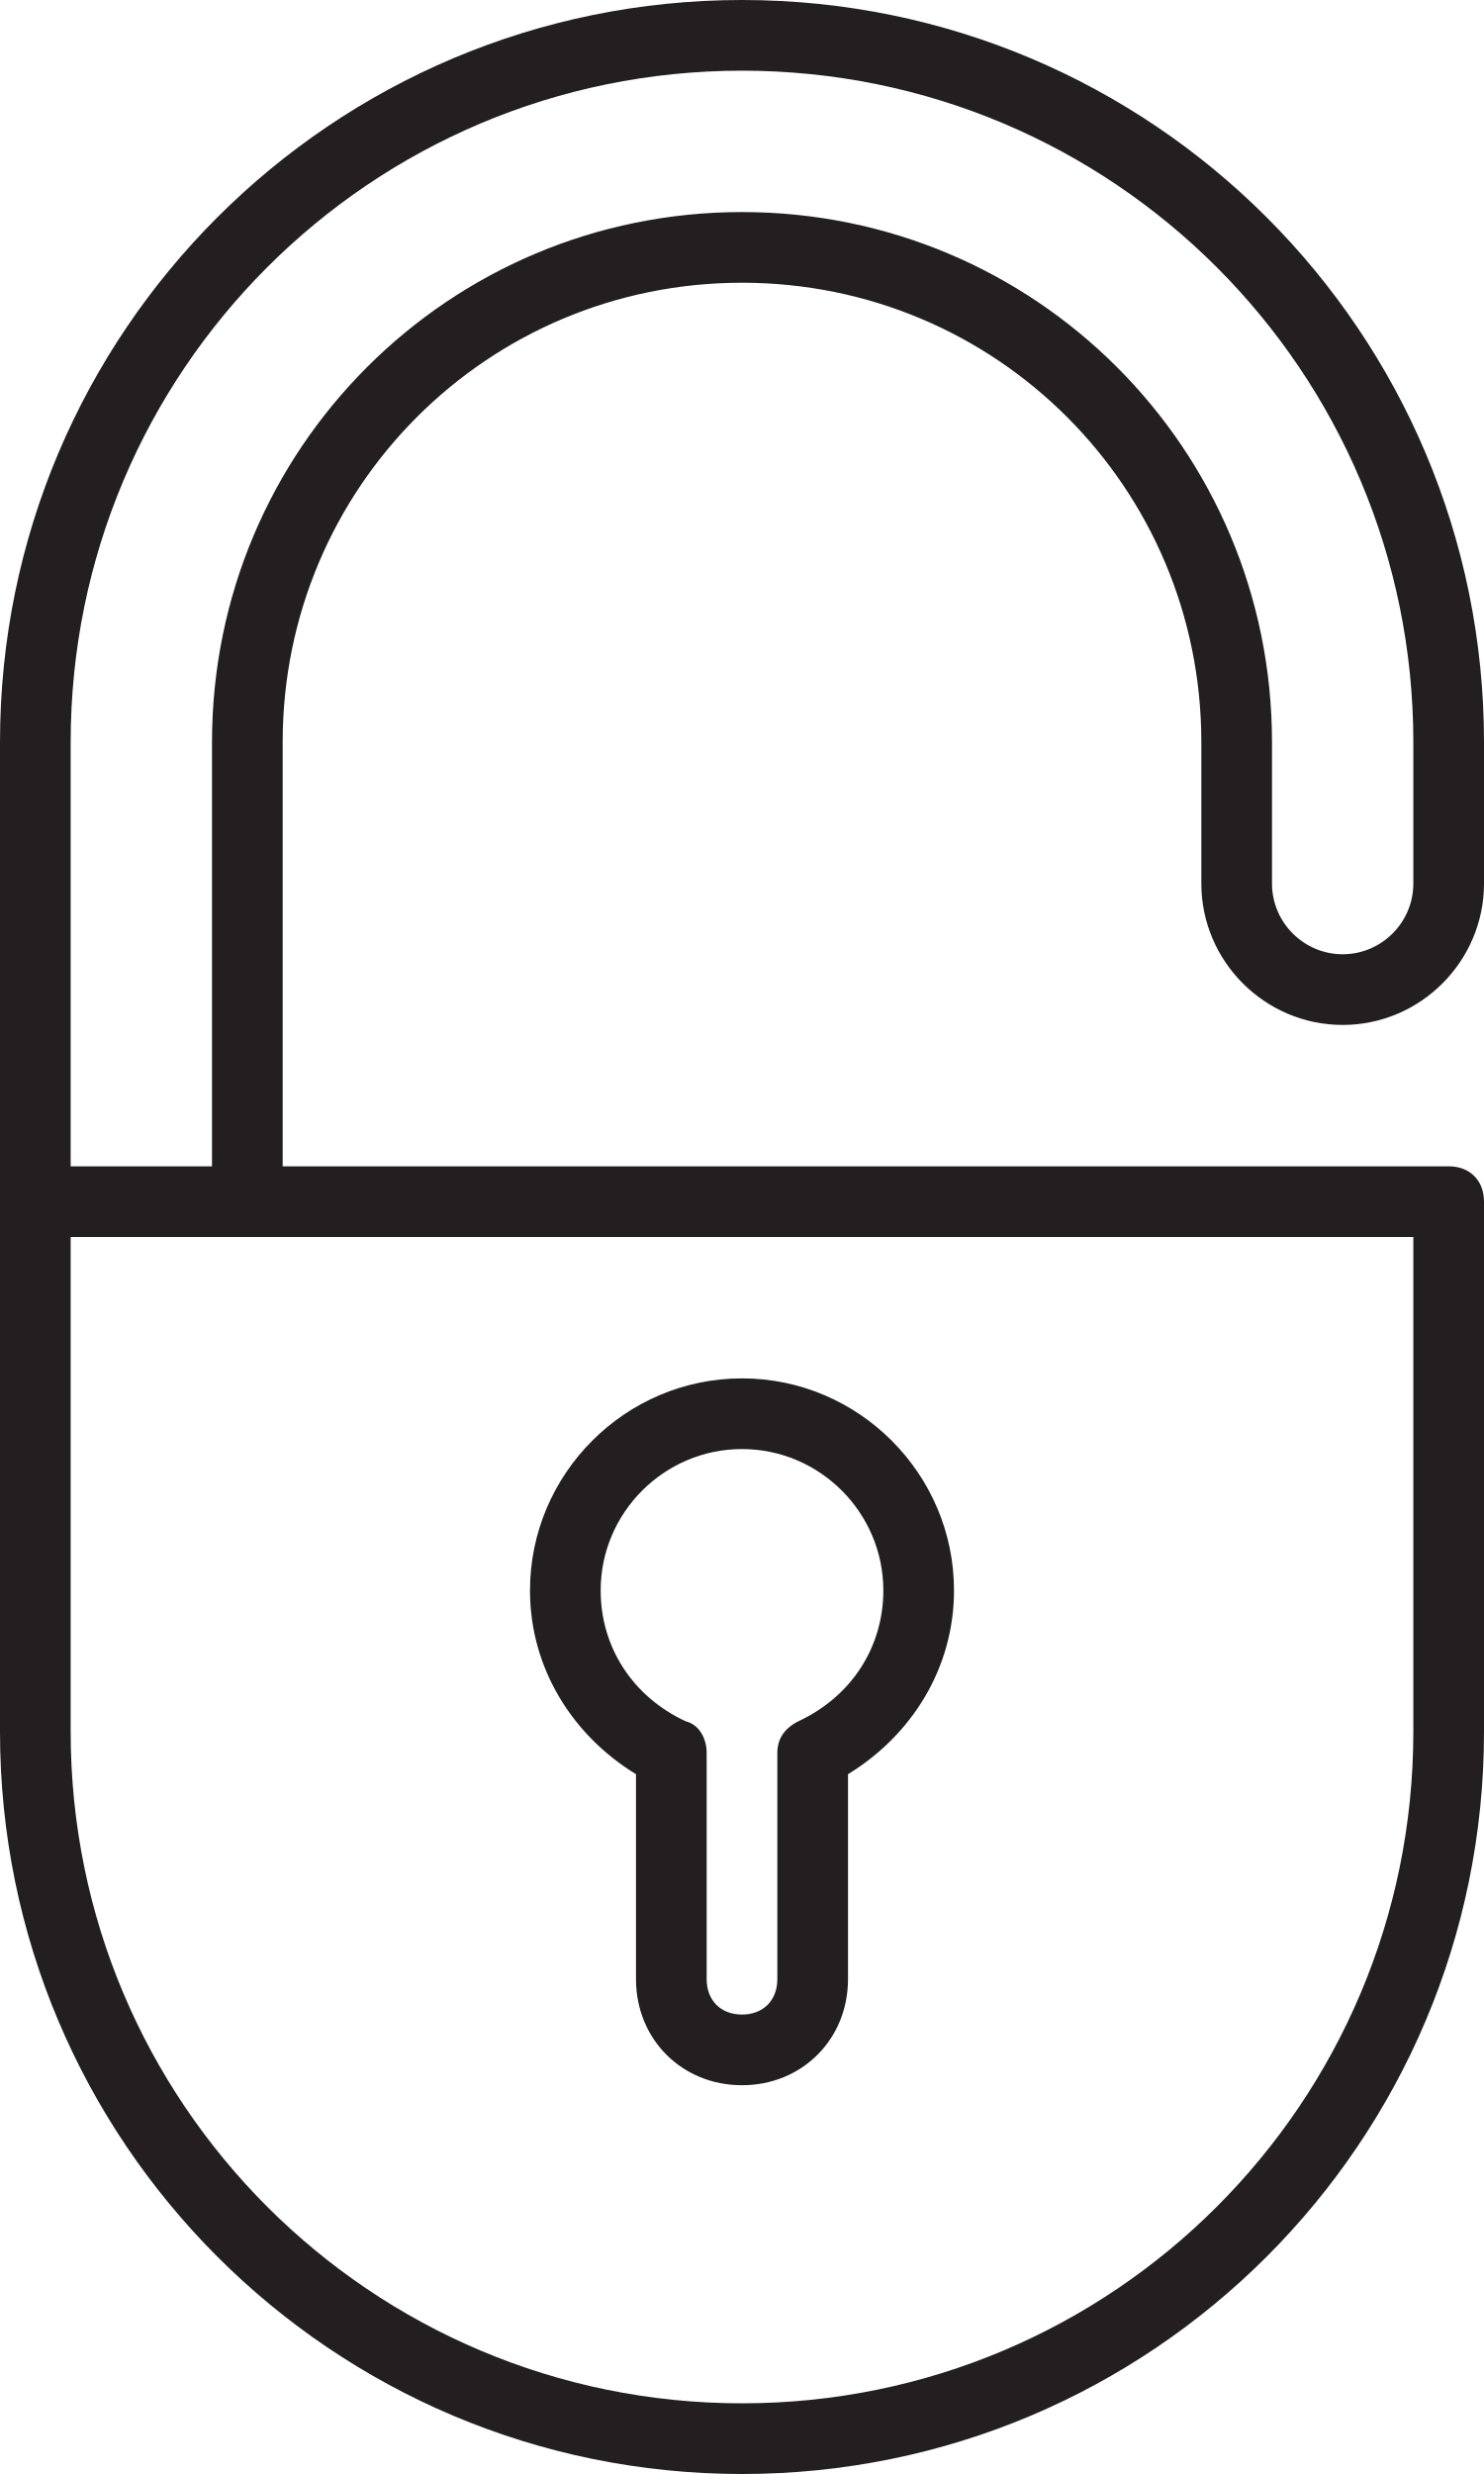
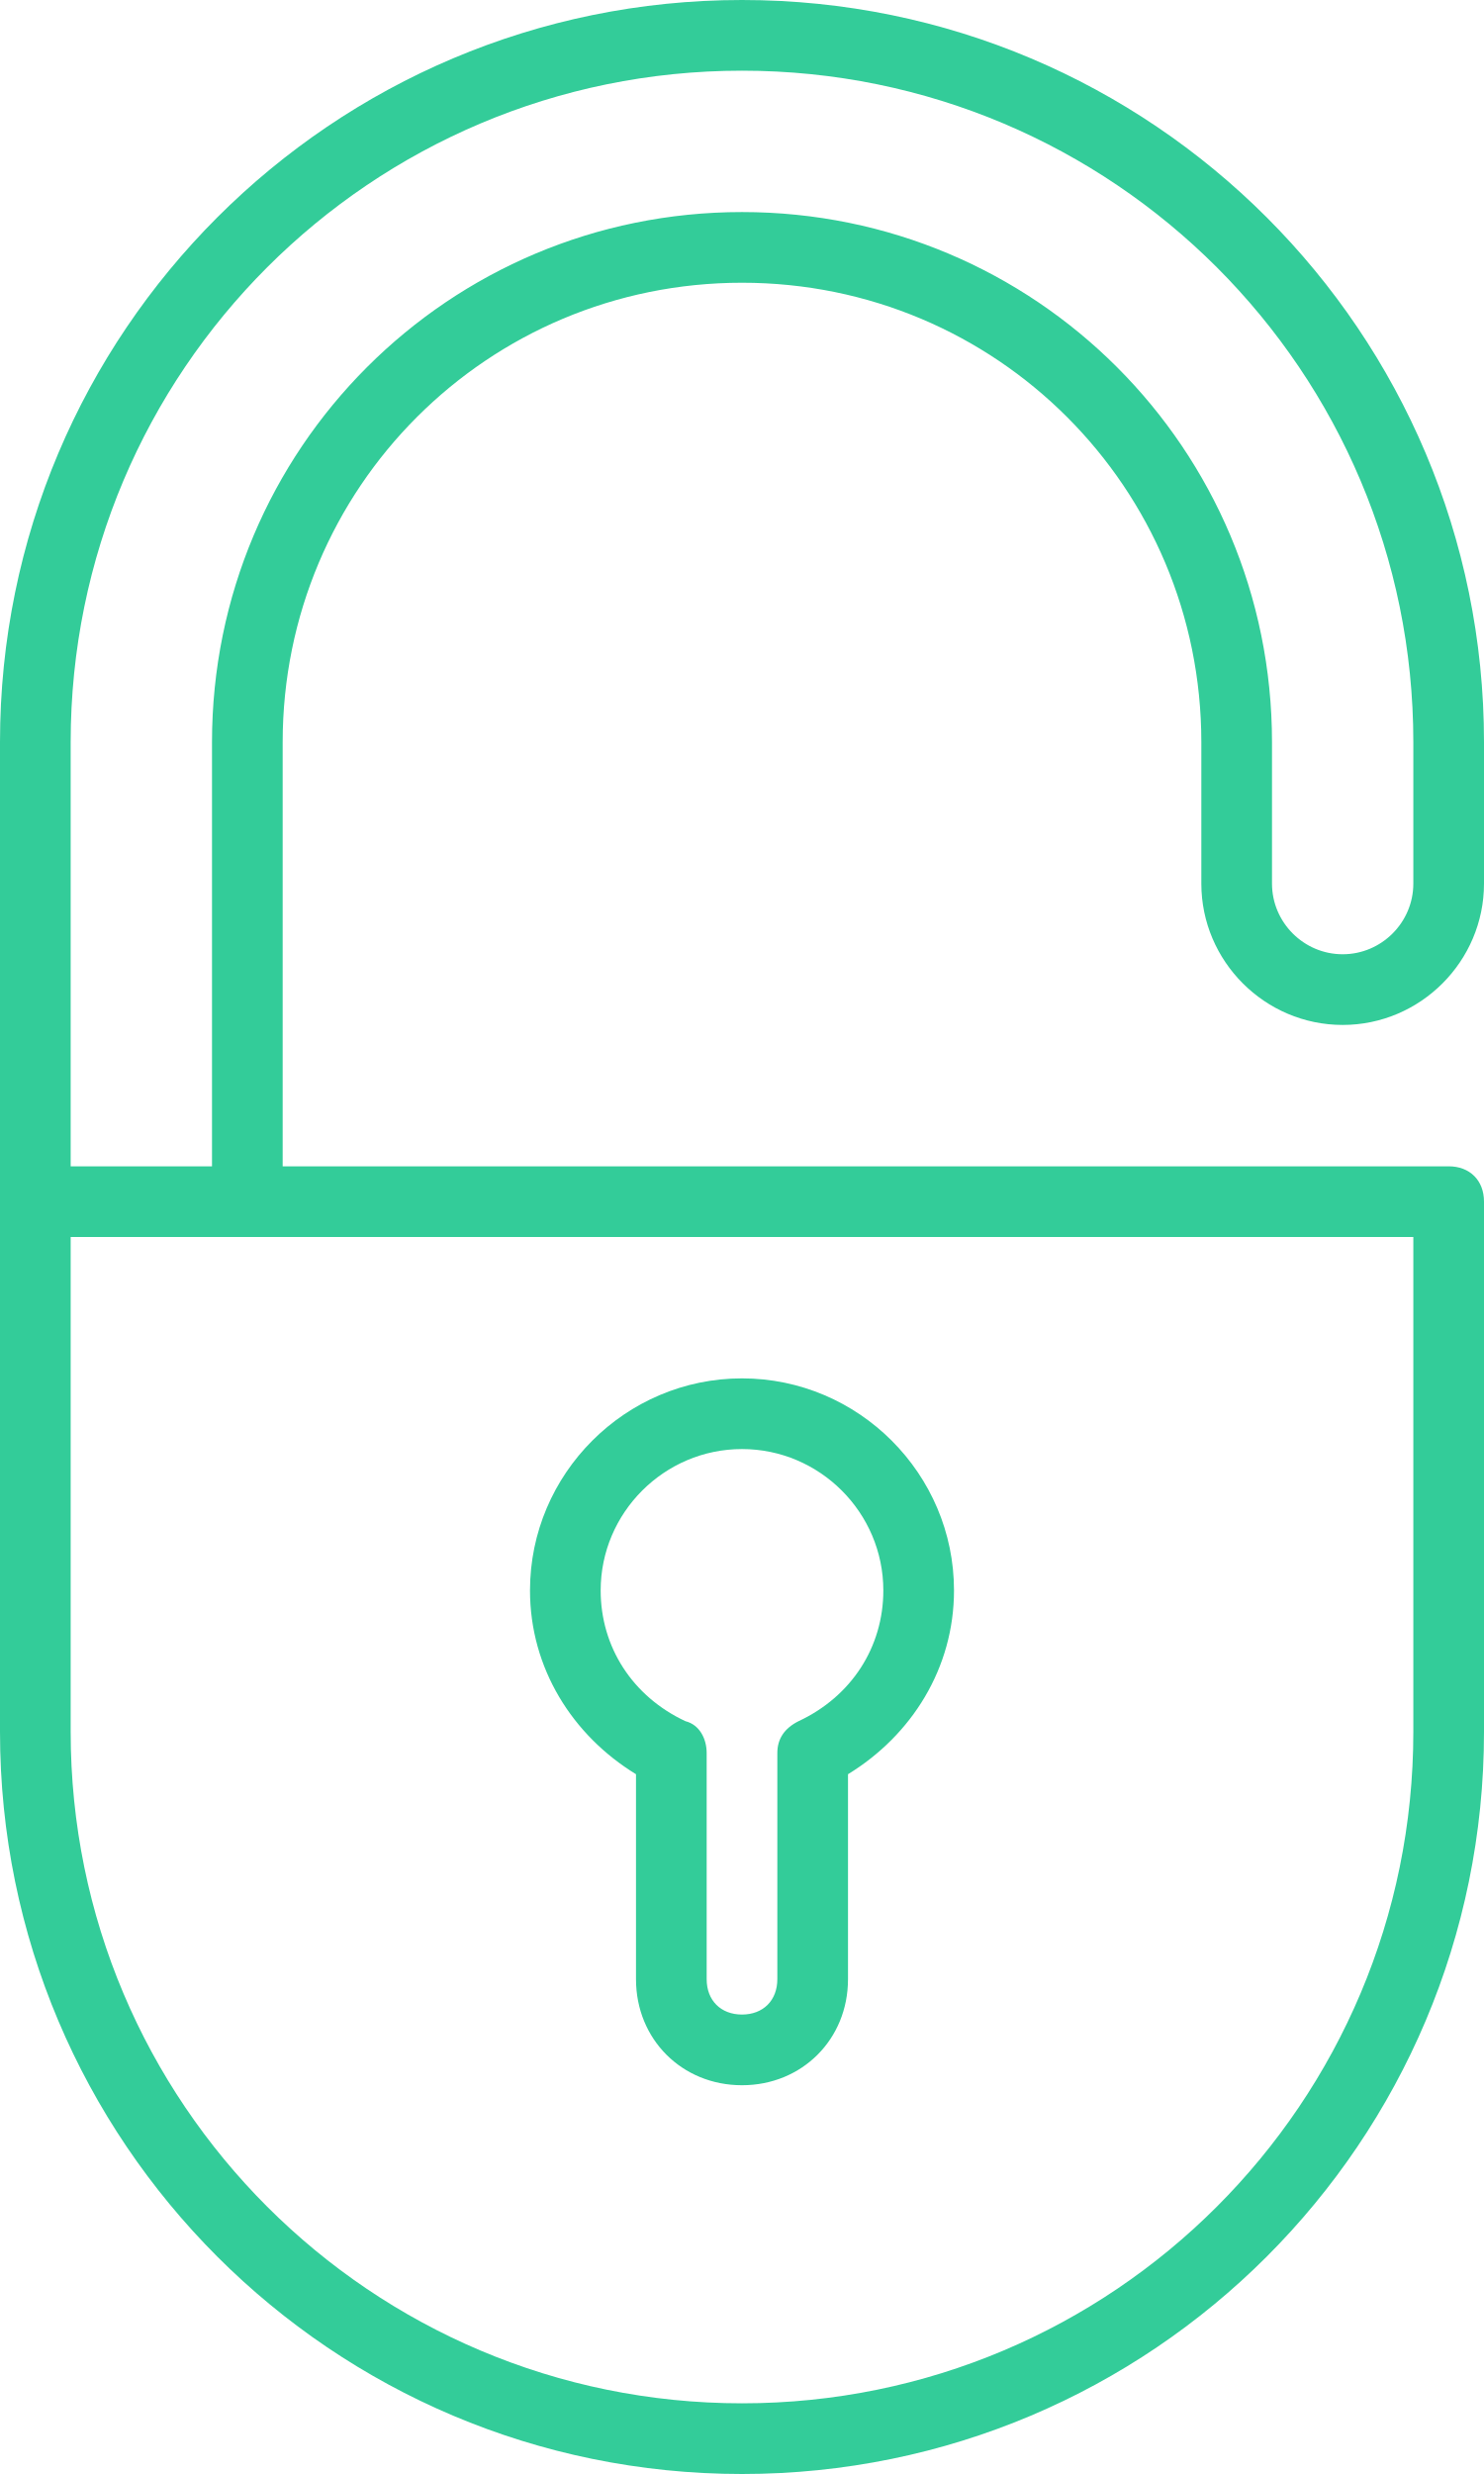
<svg xmlns="http://www.w3.org/2000/svg" version="1.1" id="Layer_1" x="0px" y="0px" viewBox="0 0 42 70" style="enable-background:new 0 0 42 70;" xml:space="preserve">
  <style type="text/css">
- 	.st0{fill:#231F20;}
+ 	.st0{fill:#33CC99;}
</style>
  <path class="st0" d="M38,29c2.2,0,4-1.8,4-4v-4C42,9.4,32.6,0,21,0C9.4,0,0,9.4,0,21v28c0,11.6,9.4,21,21,21c11.6,0,21-9.4,21-21V34  c0-0.6-0.4-1-1-1H8V21c0-7.2,5.8-13,13-13c7.2,0,13,5.8,13,13v4C34,27.2,35.8,29,38,29z M21,68C10.5,68,2,59.5,2,49V35h38v14  C40,59.5,31.5,68,21,68z M21,6C12.7,6,6,12.7,6,21v12H2V21C2,10.5,10.5,2,21,2s19,8.5,19,19v4c0,1.1-0.9,2-2,2s-2-0.9-2-2v-4  C36,12.7,29.3,6,21,6z M21,39c-3.3,0-6,2.7-6,6c0,2.2,1.2,4.1,3,5.2V56c0,1.7,1.3,3,3,3s3-1.3,3-3v-5.8c1.8-1.1,3-3,3-5.2  C27,41.7,24.3,39,21,39z M22.6,48.7c-0.4,0.2-0.6,0.5-0.6,0.9V56c0,0.6-0.4,1-1,1c-0.6,0-1-0.4-1-1v-6.4c0-0.4-0.2-0.8-0.6-0.9  C17.9,48,17,46.6,17,45c0-2.2,1.8-4,4-4c2.2,0,4,1.8,4,4C25,46.6,24.1,48,22.6,48.7z" />
</svg>
